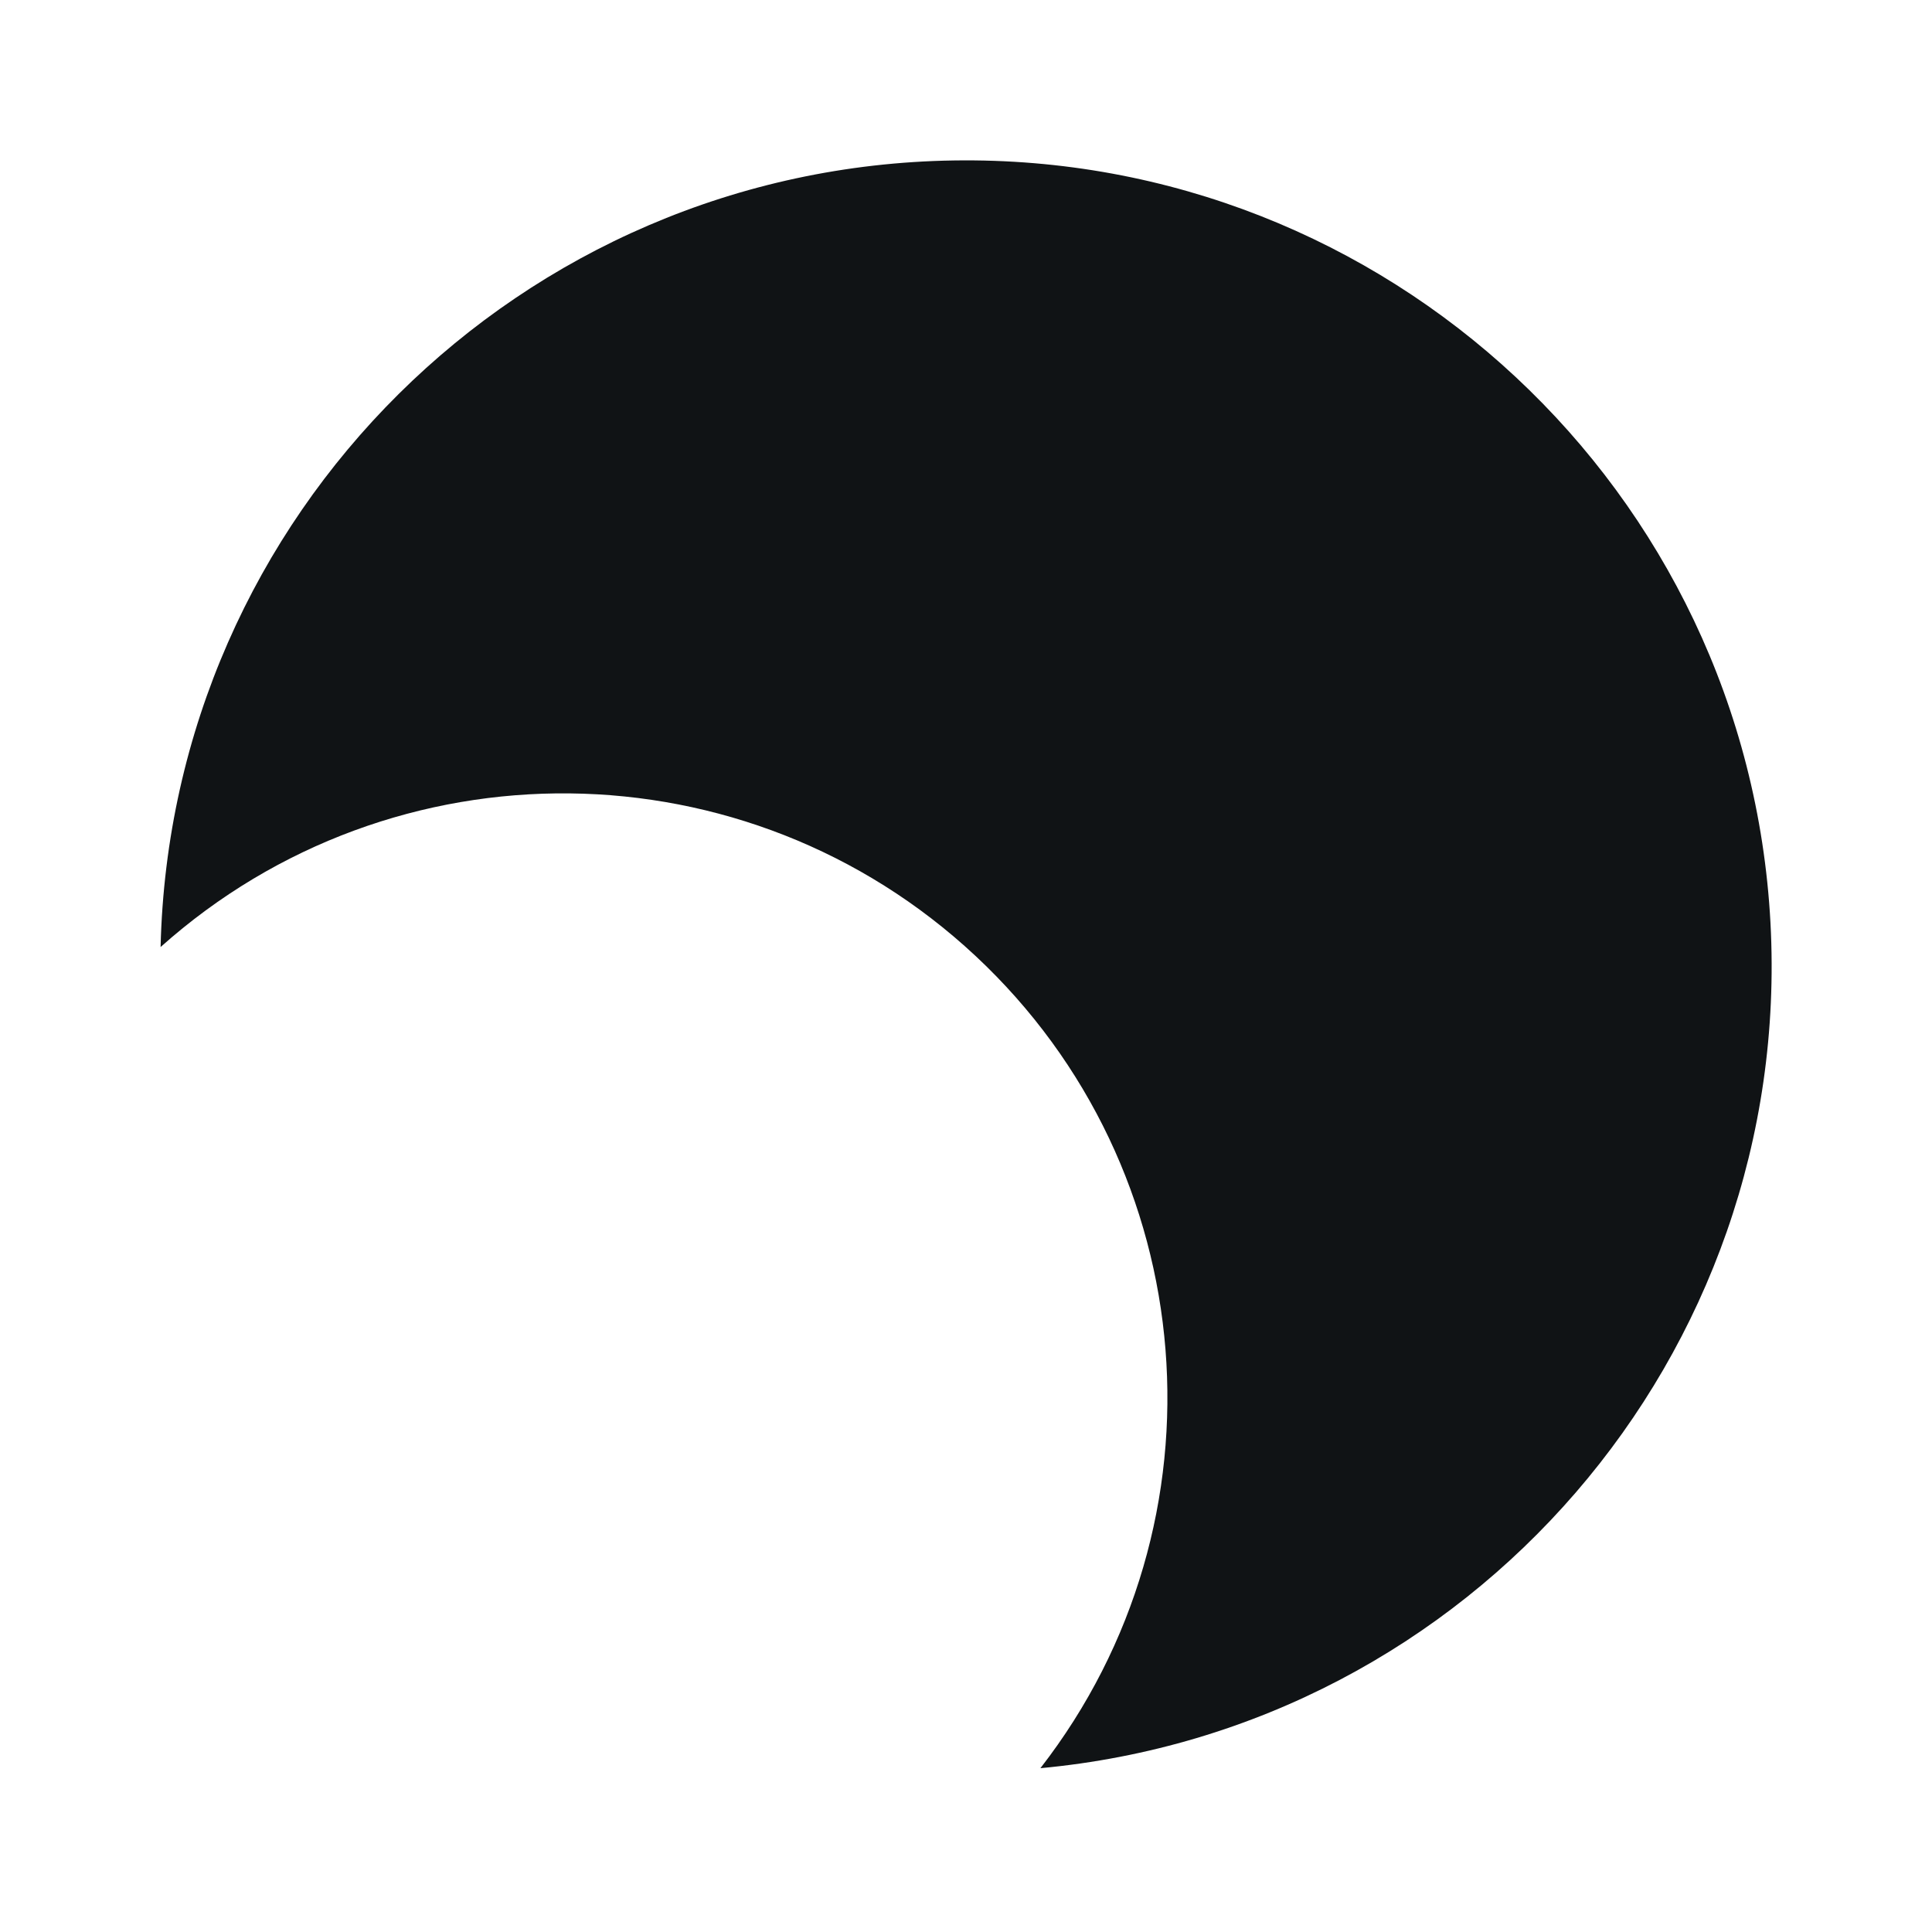
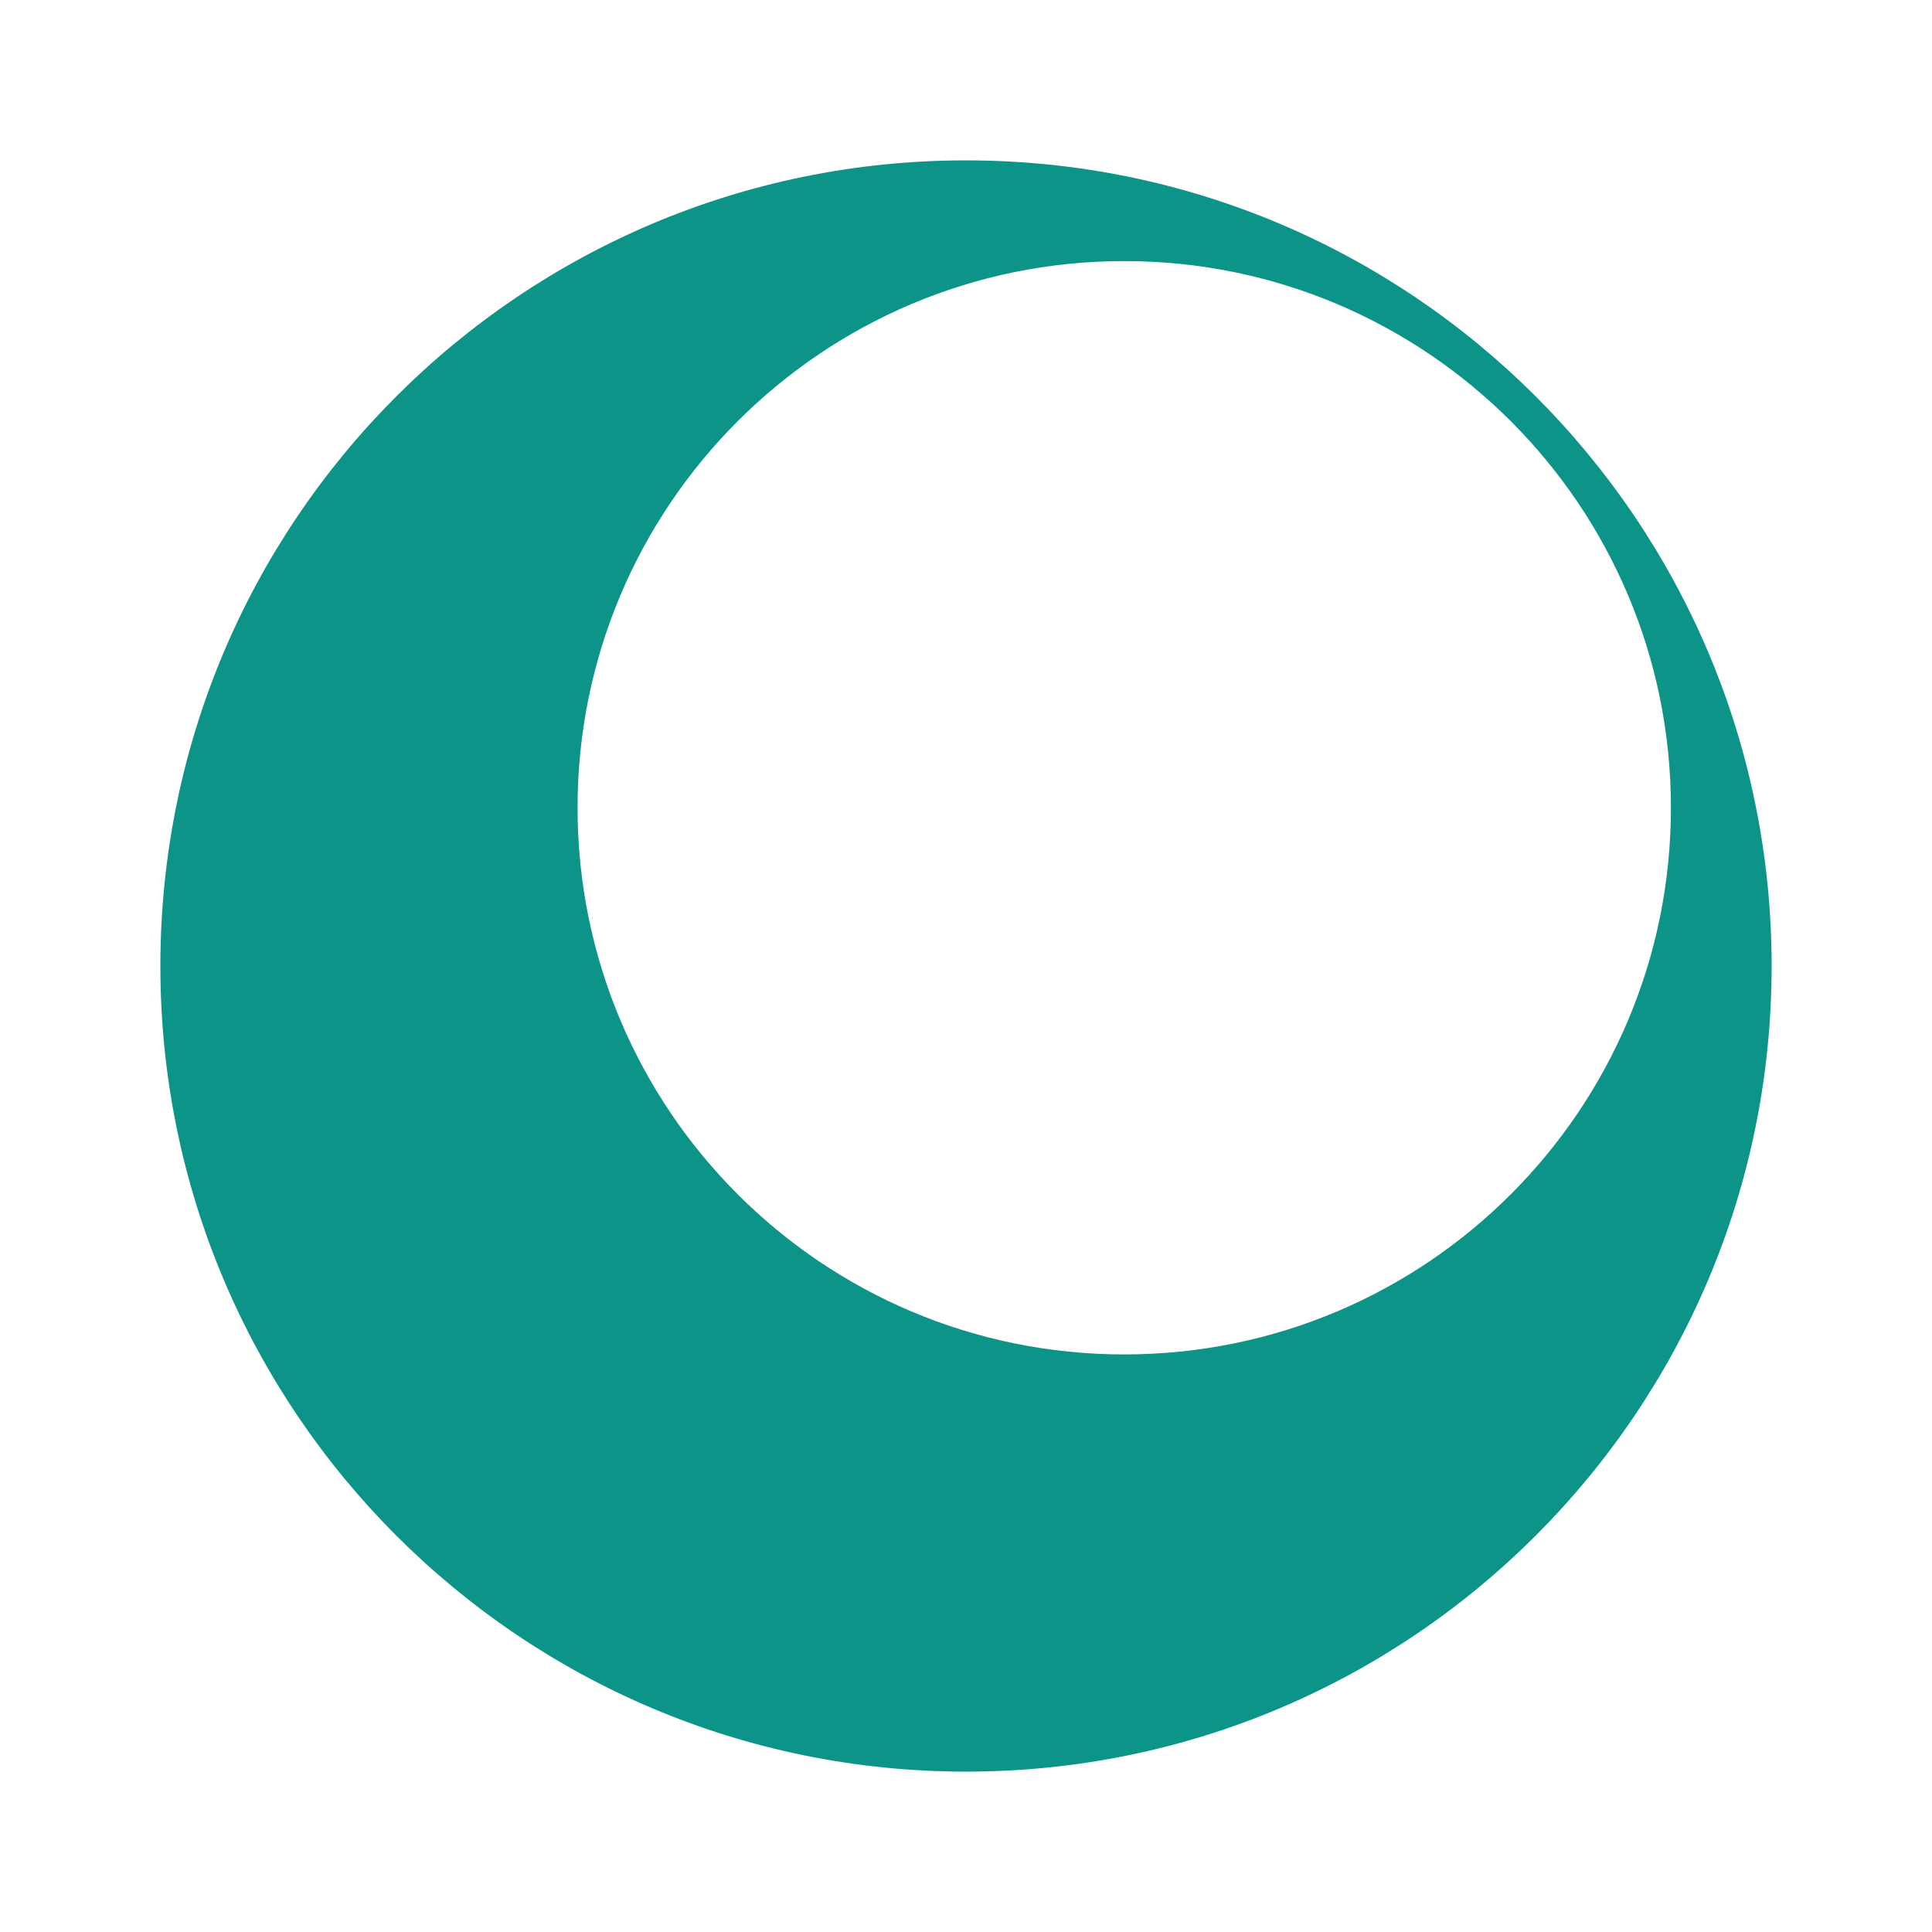
<svg xmlns="http://www.w3.org/2000/svg" width="256.000" height="256.000" viewBox="0 0 256.000 256.000" role="img" aria-label="Pawabase">
-   <style>path{fill:#101315}@media(prefers-color-scheme:dark){path{fill:#F5F3EE}}</style>
+   <style>path{fill:#0d9488}@media(prefers-color-scheme:dark){path{fill:#2dd4bf}}</style>
  <g transform="translate(6,6) scale(.953125)">
-     <path d="M16.031 125.362 A112 112 0 1 1 138.344 239.521 A84 84 0 0 0 16.031 125.362 Z" />
+     <path fill-rule="evenodd" d="M128 16a112 112 0 1 0 0 224a112 112 0 1 0 0-224zM150 30a76 76 0 1 0 0 152a76 76 0 1 0 0-152z" />
  </g>
</svg>
